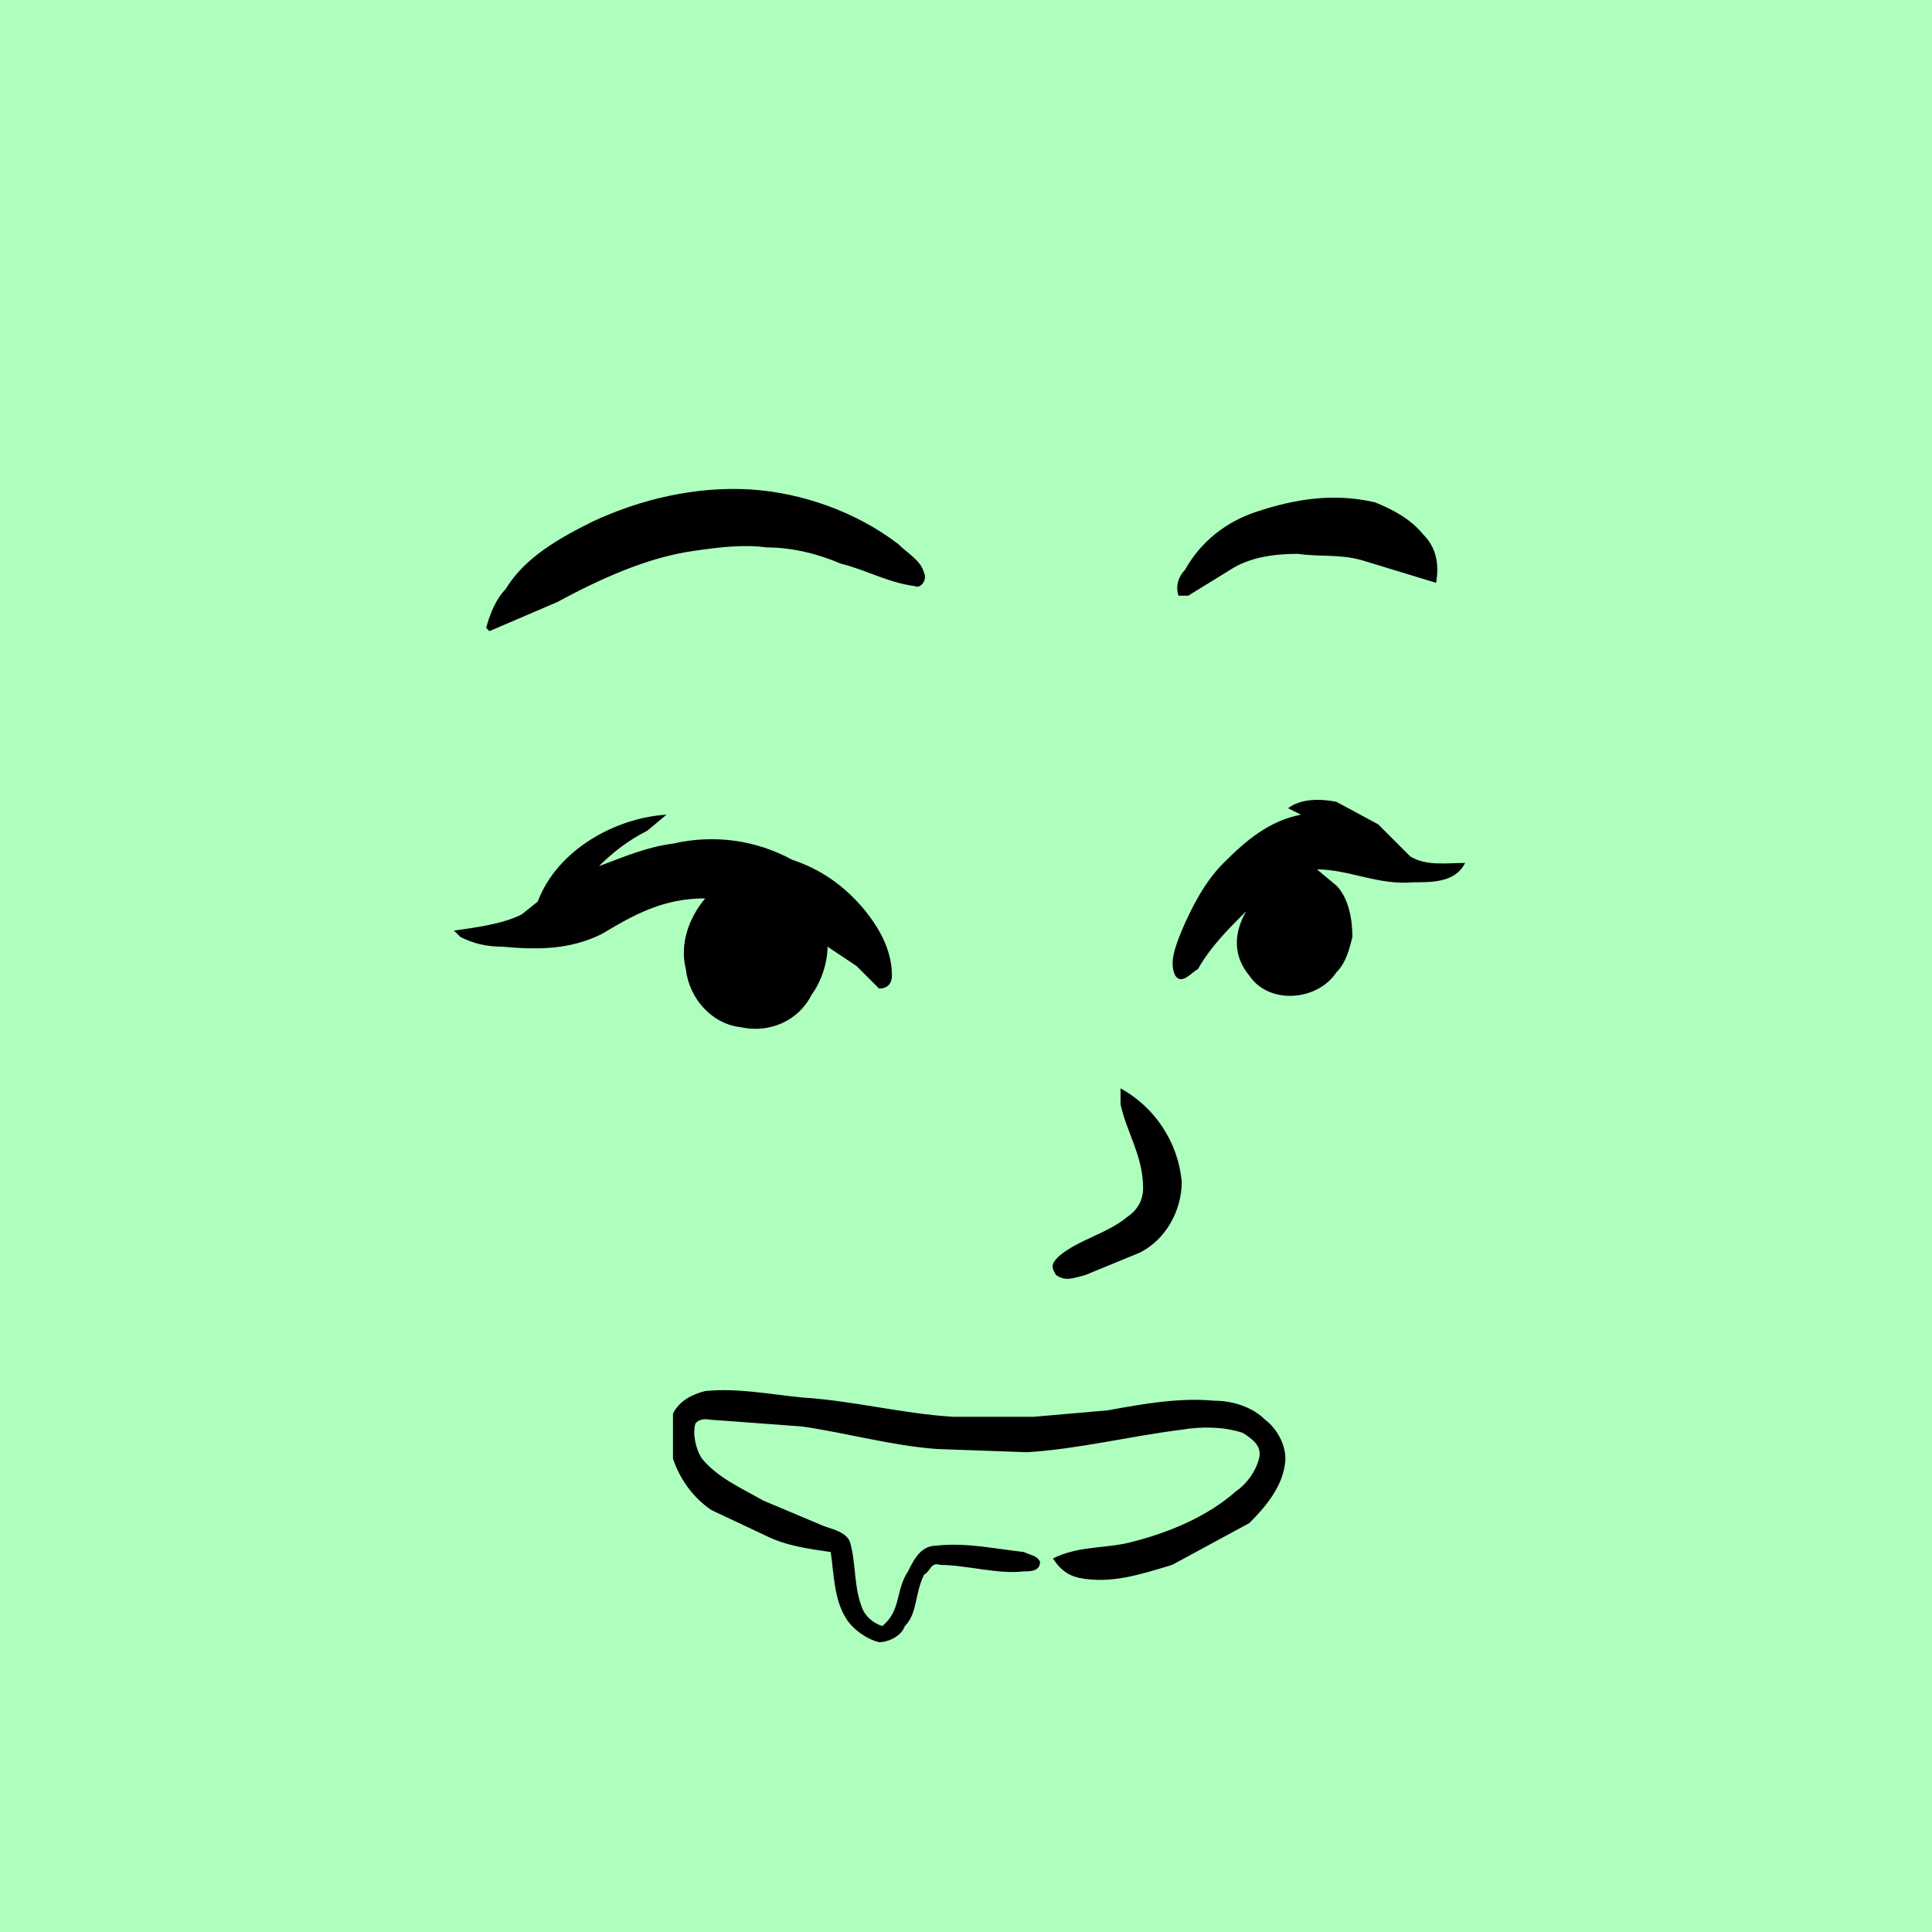
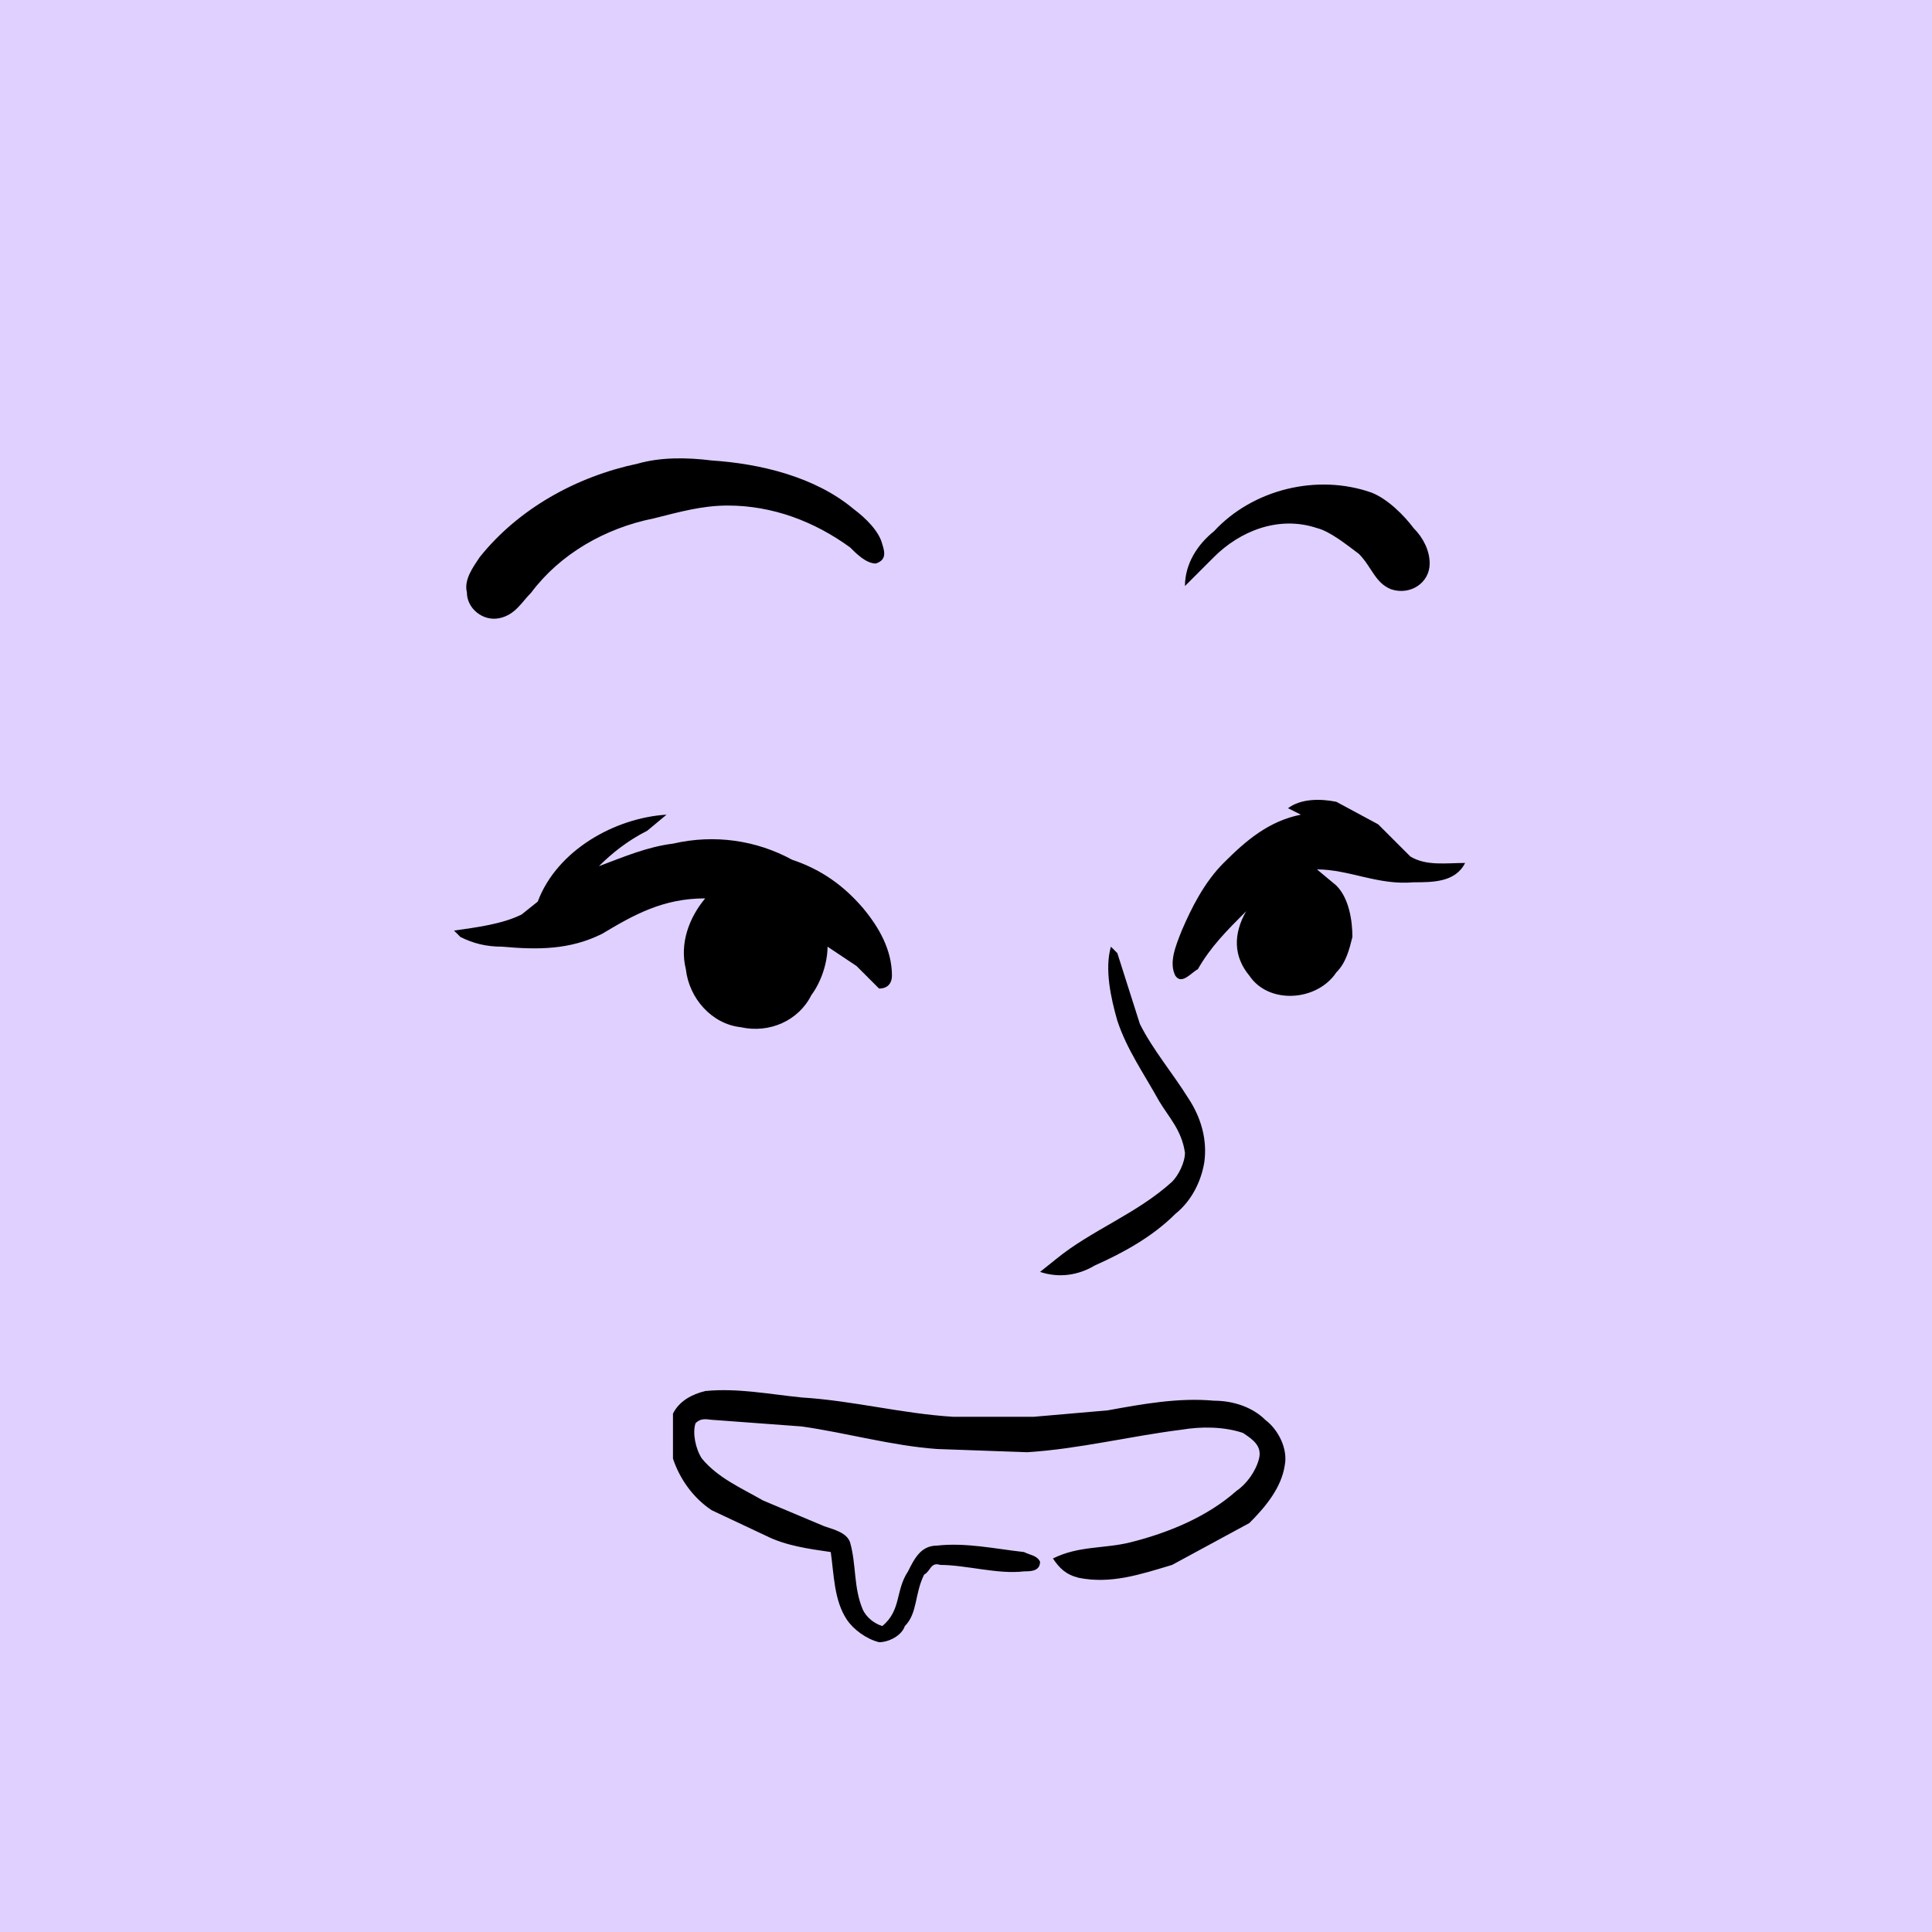
<svg xmlns="http://www.w3.org/2000/svg" viewBox="0 0 600 600" fill="none" shape-rendering="auto" width="512" height="512">
  <mask id="viewboxMask">
    <rect width="600" height="600" rx="0" ry="0" x="0" y="0" fill="#fff" />
  </mask>
  <g mask="url(#viewboxMask)">
-     <rect fill="#aefebe" width="600" height="600" x="0" y="0" />
+     <rect fill="#e0d0ff" width="600" height="600" x="0" y="0" />
    <g transform="translate(-246 -234)">
-       <path d="M479 386c16 1 33 7 46 17 3 3 7 5 8 9 1 2-1 5-3 4-8-1-15-5-23-7-7-3-15-5-23-5-7-1-15 0-22 1-15 2-30 9-43 16l-21 9-1-1c1-4 3-9 6-12 6-10 17-16 27-21 15-7 32-11 49-10ZM673 390c5 2 11 5 15 10 4 4 5 9 4 15l-23-7c-7-2-13-1-20-2-7 0-15 1-21 5l-13 8h-3c-1-3 0-6 2-8 5-9 13-15 22-18 12-4 24-6 37-3Z" fill="#000000" />
+       <path d="M467 377c15 1 32 5 44 15 4 3 8 7 9 11 1 3 1 5-2 6-3 0-6-3-8-5-11-8-24-13-38-13-8 0-15 2-23 4-15 3-29 11-38 23-3 3-5 7-10 8s-10-3-10-8c-1-4 2-8 4-11 12-15 30-25 49-29 7-2 15-2 23-1ZM672 387c5 2 10 7 13 11 3 3 5 7 5 11 0 6-6 10-12 8-5-2-6-7-10-11-4-3-9-7-13-8-12-4-24 1-32 9l-9 9c0-7 4-13 9-17 12-13 32-18 49-12Z" fill="#000000" />
    </g>
    <g transform="translate(-246 -234)">
      <path d="m661 483 13 7 10 10c5 3 11 2 17 2-3 6-10 6-16 6-11 1-20-4-30-4l6 5c4 4 5 11 5 16-1 4-2 8-5 11-6 9-21 10-27 1-5-6-5-13-1-20-6 6-11 11-15 18-2 1-5 5-7 2-2-4 0-9 2-14 3-7 7-15 13-21 7-7 14-13 24-15l-4-2c4-3 10-3 15-2ZM453 487l-6 5c-6 3-11 7-15 11 8-3 15-6 23-7 13-3 26-1 37 5 9 3 16 8 22 15 5 6 9 13 9 21 0 2-1 4-4 4l-7-7-9-6c0 5-2 11-5 15-4 8-13 12-22 10-9-1-16-9-17-18-2-8 1-16 6-22-13 0-22 5-32 11-10 5-20 5-31 4-5 0-9-1-13-3l-2-2c7-1 15-2 21-5l5-4c6-16 24-26 40-27Z" fill="#000000" />
    </g>
    <g transform="translate(-246 -234)" />
    <g transform="translate(-246 -234)">
      <path d="M465 666c10-1 20 1 30 2 16 1 31 5 47 6h25l23-2c11-2 22-4 33-3 6 0 12 2 16 6 4 3 7 9 6 14-1 7-6 13-11 18l-24 13c-10 3-19 6-29 4-4-1-6-3-8-6 8-4 16-3 24-5 12-3 24-8 33-16 3-2 6-6 7-10s-2-6-5-8c-6-2-13-2-19-1-16 2-32 6-48 7l-28-1c-14-1-28-5-42-7l-27-2c-2 0-4-1-6 1-1 3 0 8 2 11 5 6 12 9 19 13l19 8c3 1 7 2 8 5 2 7 1 14 4 21 1 2 3 4 6 5 6-5 4-11 8-17 2-4 4-8 9-8 9-1 18 1 27 2 2 1 4 1 5 3 0 3-3 3-5 3-8 1-18-2-26-2-3-1-3 2-5 3-3 6-2 12-6 16-1 3-5 5-8 5-4-1-8-4-10-7-4-6-4-14-5-21-7-1-14-2-20-5l-17-8c-6-4-10-10-12-16v-14c2-4 6-6 10-7Z" fill="#000000" />
    </g>
    <g transform="translate(-246 -234)">
-       <path d="M594 572a37 37 0 0 1 19 29c0 9-5 18-13 22l-17 7c-4 1-6 2-9 0-2-3-1-4 1-6 6-5 15-7 21-12 3-2 5-5 5-9 0-10-5-17-7-26v-5Z" fill="#000000" />
+       <path d="m591 528 2 2 7 22c4 8 10 15 15 23 4 6 6 13 5 20-1 6-4 12-9 16-7 7-16 12-25 16-5 3-11 4-17 2l5-4c11-9 25-14 36-24 2-2 4-6 4-9-1-7-5-11-8-16-5-9-10-16-13-25-2-7-4-16-2-23Z" fill="#000000" />
    </g>
    <g transform="translate(-246 -234)" />
  </g>
</svg>
